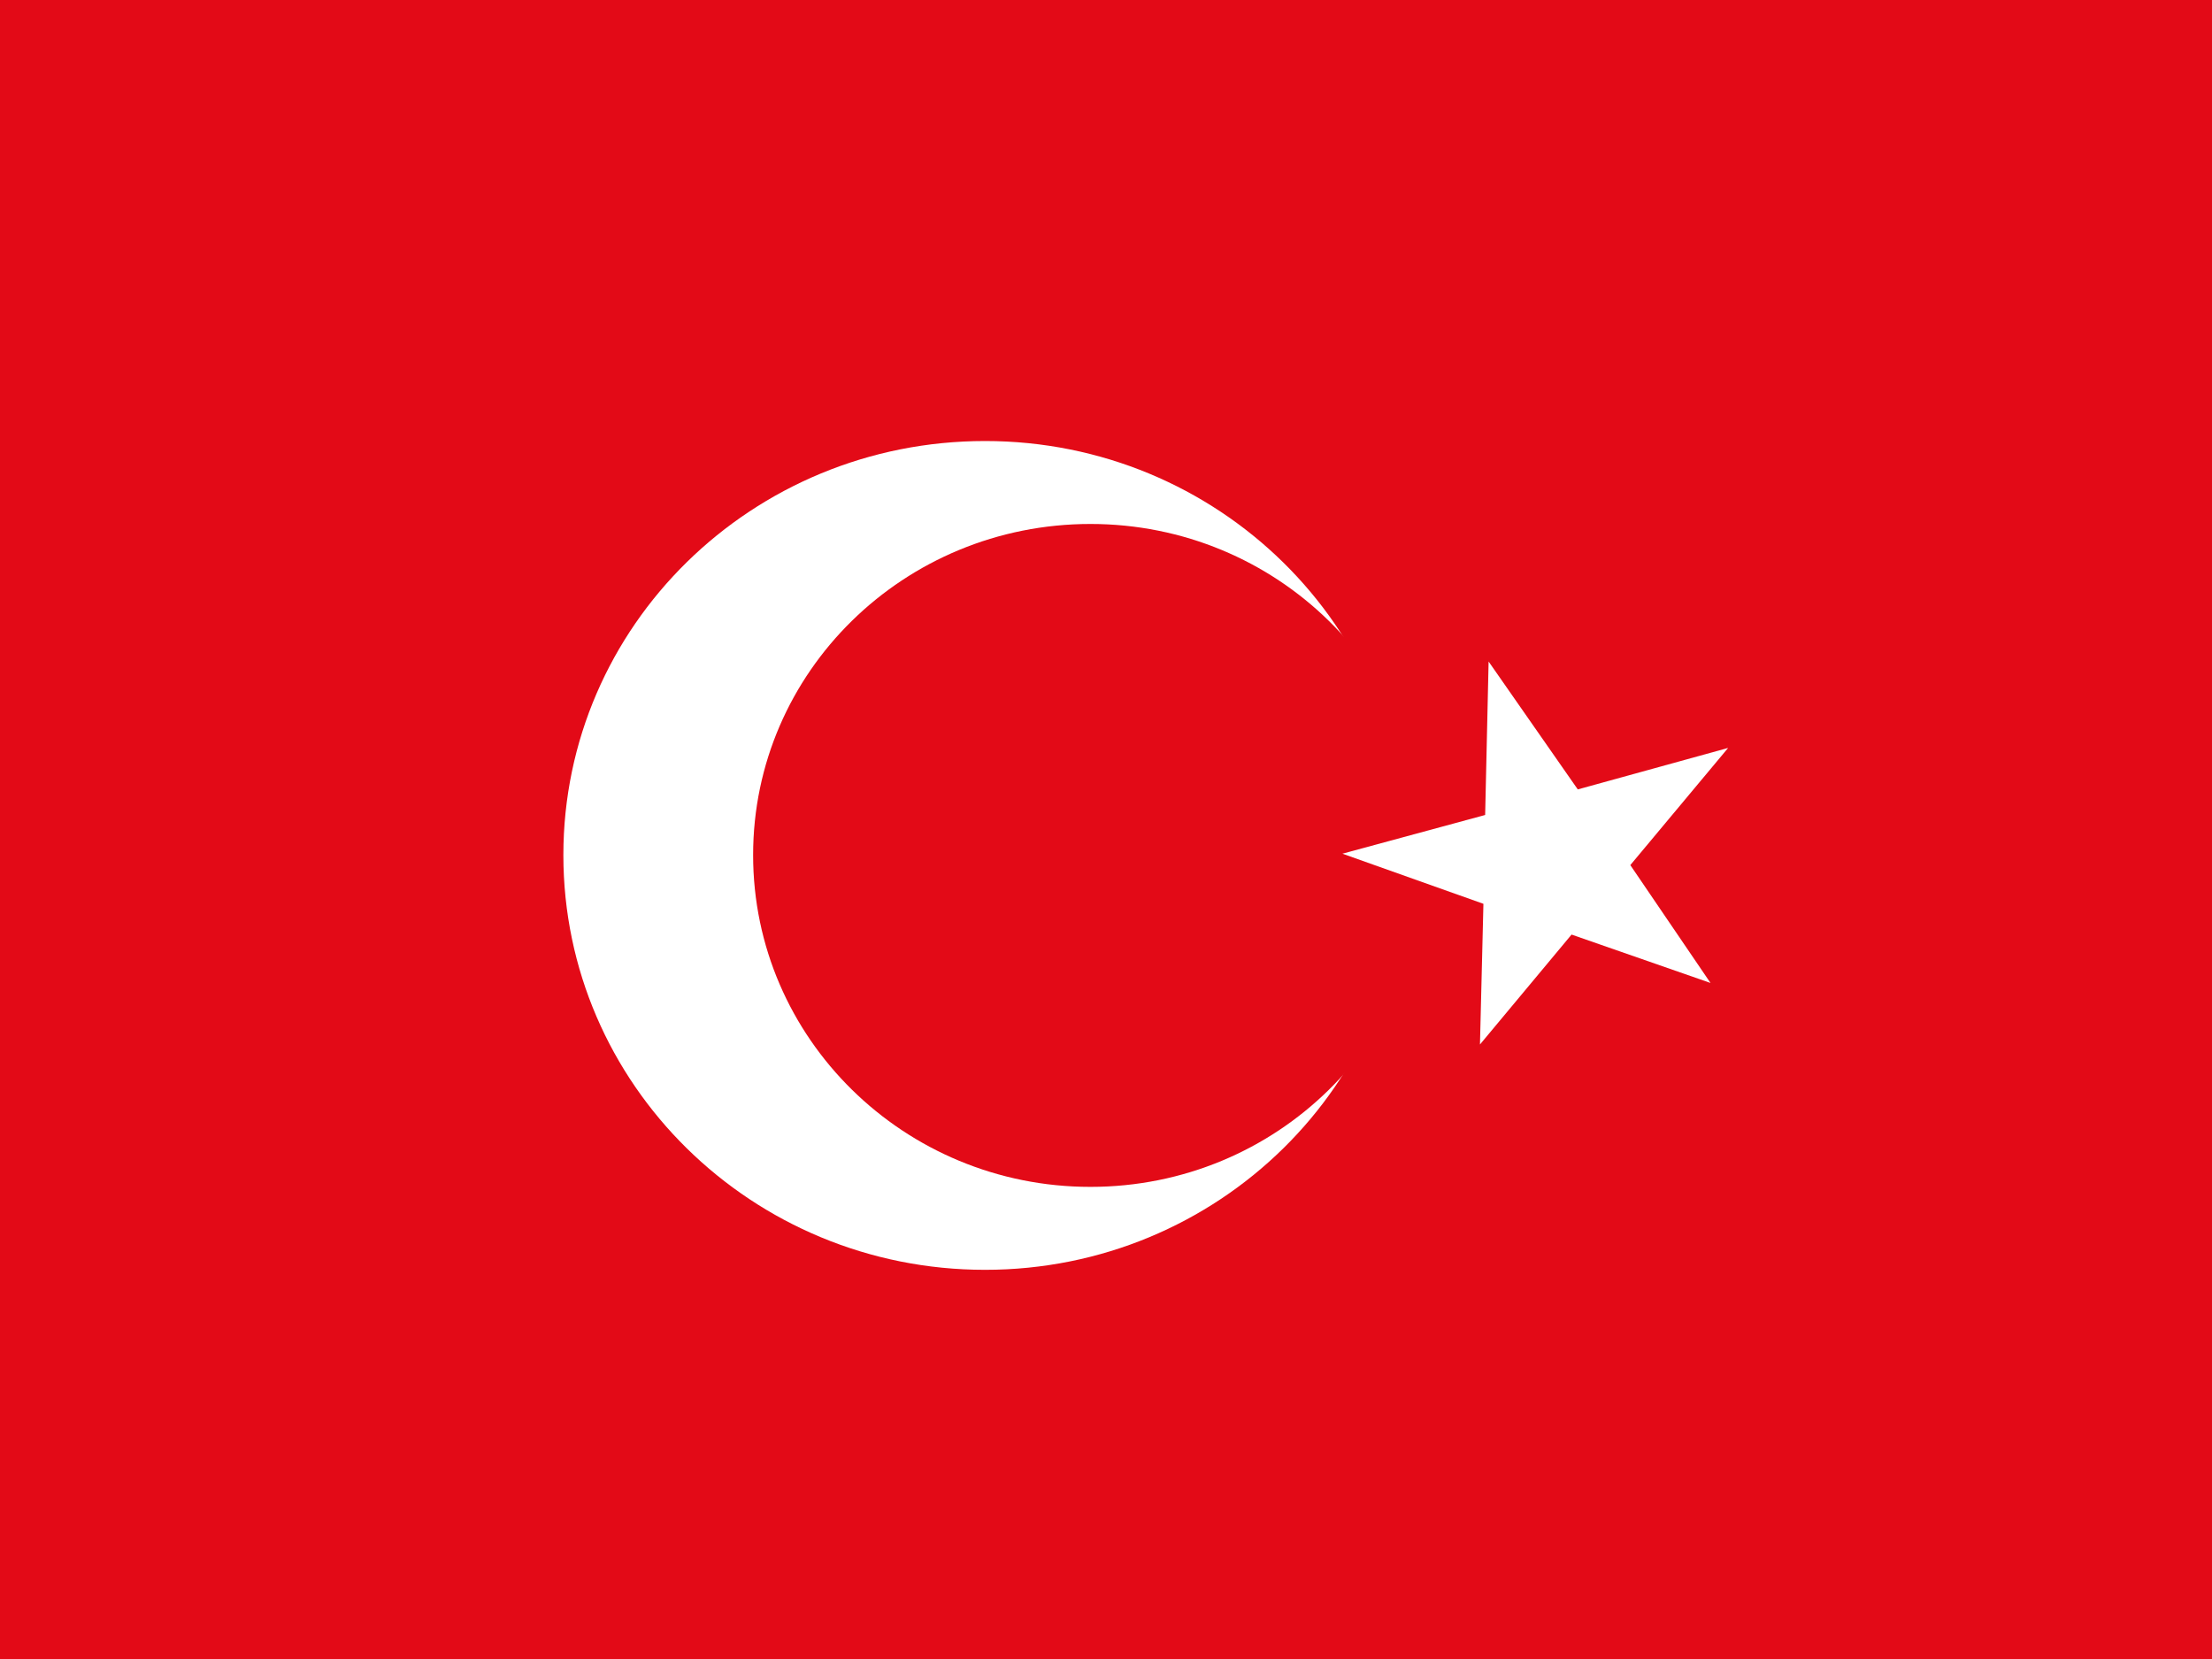
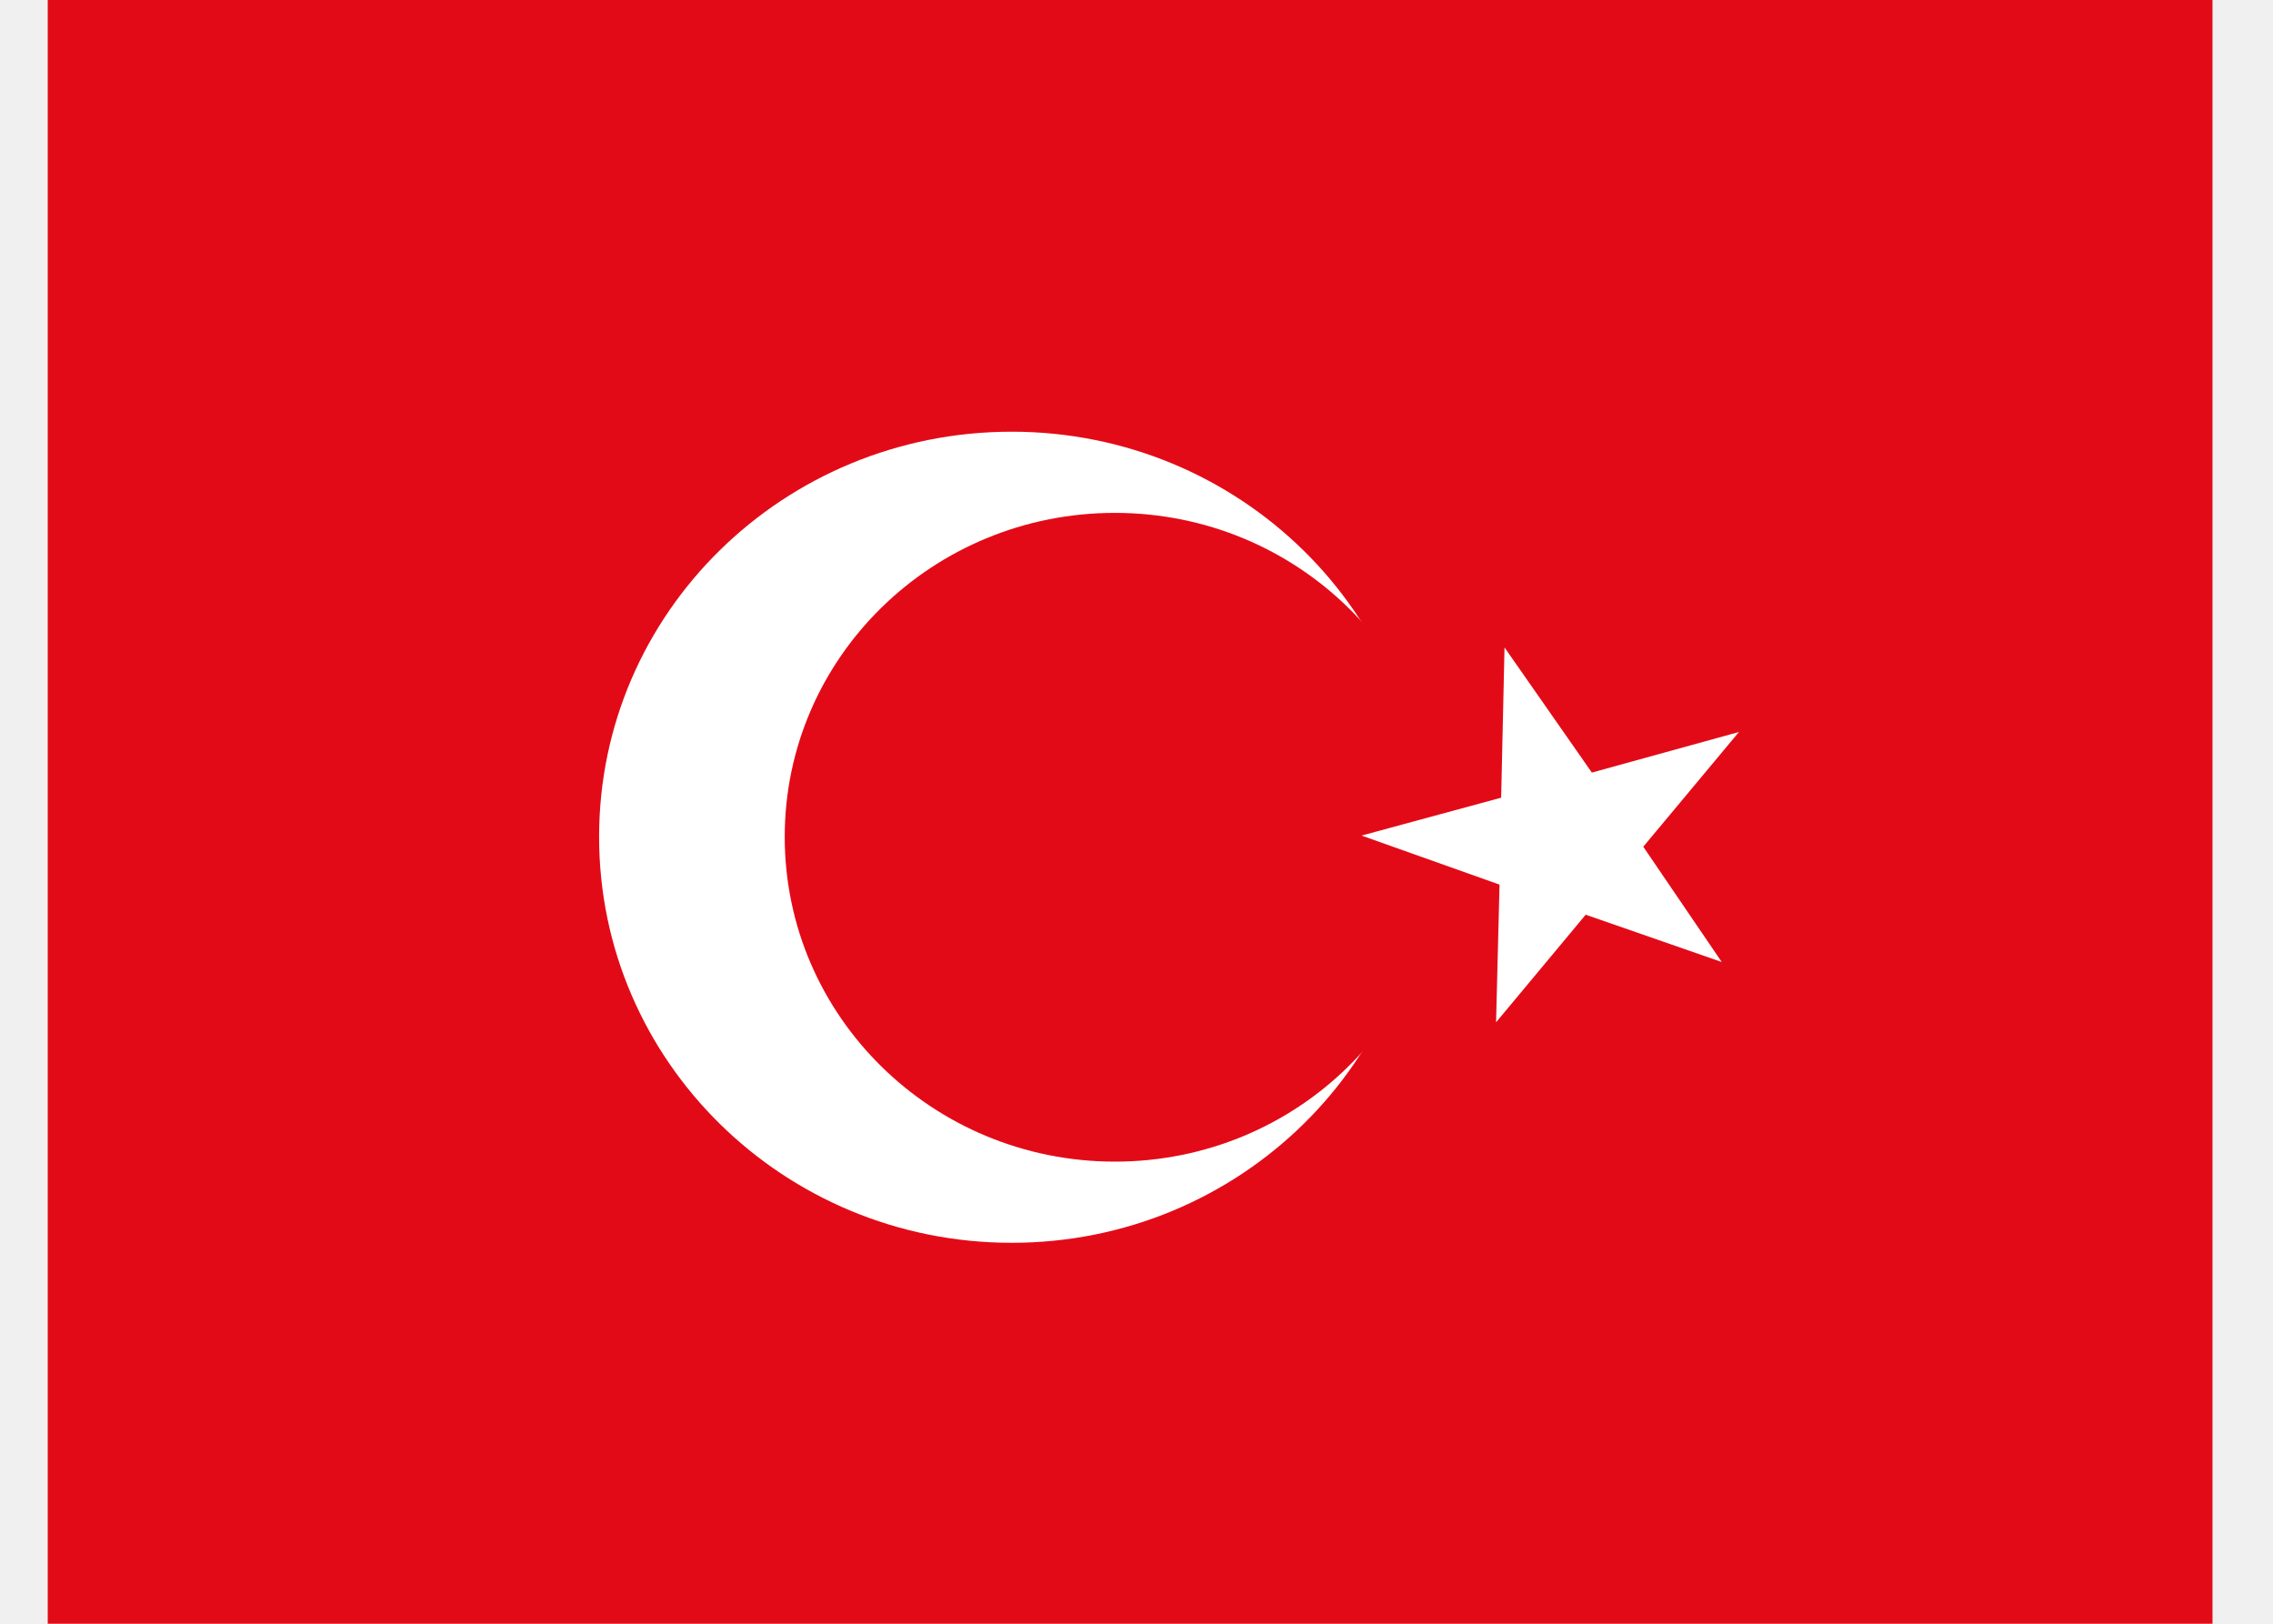
- <svg xmlns="http://www.w3.org/2000/svg" id="flag-icons-tr" viewBox="0 0 640 480">
-   <g fill-rule="evenodd">
-     <path fill="#e30a17" d="M0 0h640v480H0z" />
-     <path fill="#fff" d="M407 247.5c0 66.2-54.6 119.9-122 119.9s-122-53.7-122-120 54.6-119.8 122-119.8 122 53.7 122 119.9" />
-     <path fill="#e30a17" d="M413 247.5c0 53-43.6 95.9-97.5 95.9s-97.6-43-97.6-96 43.7-95.8 97.6-95.8 97.6 42.9 97.6 95.9z" />
-     <path fill="#fff" d="m430.7 191.5-1 44.3-41.3 11.2 40.8 14.5-1 40.7 26.5-31.8 40.2 14-23.2-34.1 28.3-33.9-43.5 12-25.8-37z" />
+ <svg xmlns="http://www.w3.org/2000/svg" width="21" height="15" viewBox="0 0 21 15" fill="none">
+   <g>
+     <path fill-rule="evenodd" clip-rule="evenodd" d="M0.441 0H20.441V15H0.441V0Z" fill="#E30A17" />
+     <path fill-rule="evenodd" clip-rule="evenodd" d="M13.16 7.734C13.16 9.803 11.453 11.481 9.347 11.481C7.241 11.481 5.535 9.803 5.535 7.731C5.535 5.659 7.241 3.988 9.347 3.988C11.453 3.988 13.16 5.666 13.16 7.734Z" fill="white" />
+     <path fill-rule="evenodd" clip-rule="evenodd" d="M13.347 7.734C13.347 9.391 11.985 10.731 10.3 10.731C8.616 10.731 7.25 9.388 7.25 7.731C7.25 6.075 8.616 4.738 10.3 4.738C11.985 4.738 13.351 6.078 13.351 7.734H13.347Z" fill="#E30A17" />
+     <path fill-rule="evenodd" clip-rule="evenodd" d="M13.9 5.984L13.869 7.369L12.579 7.719L13.854 8.172L13.822 9.444L14.65 8.45L15.907 8.887L15.182 7.822L16.066 6.762L14.707 7.137L13.9 5.981V5.984Z" fill="white" />
  </g>
</svg>
